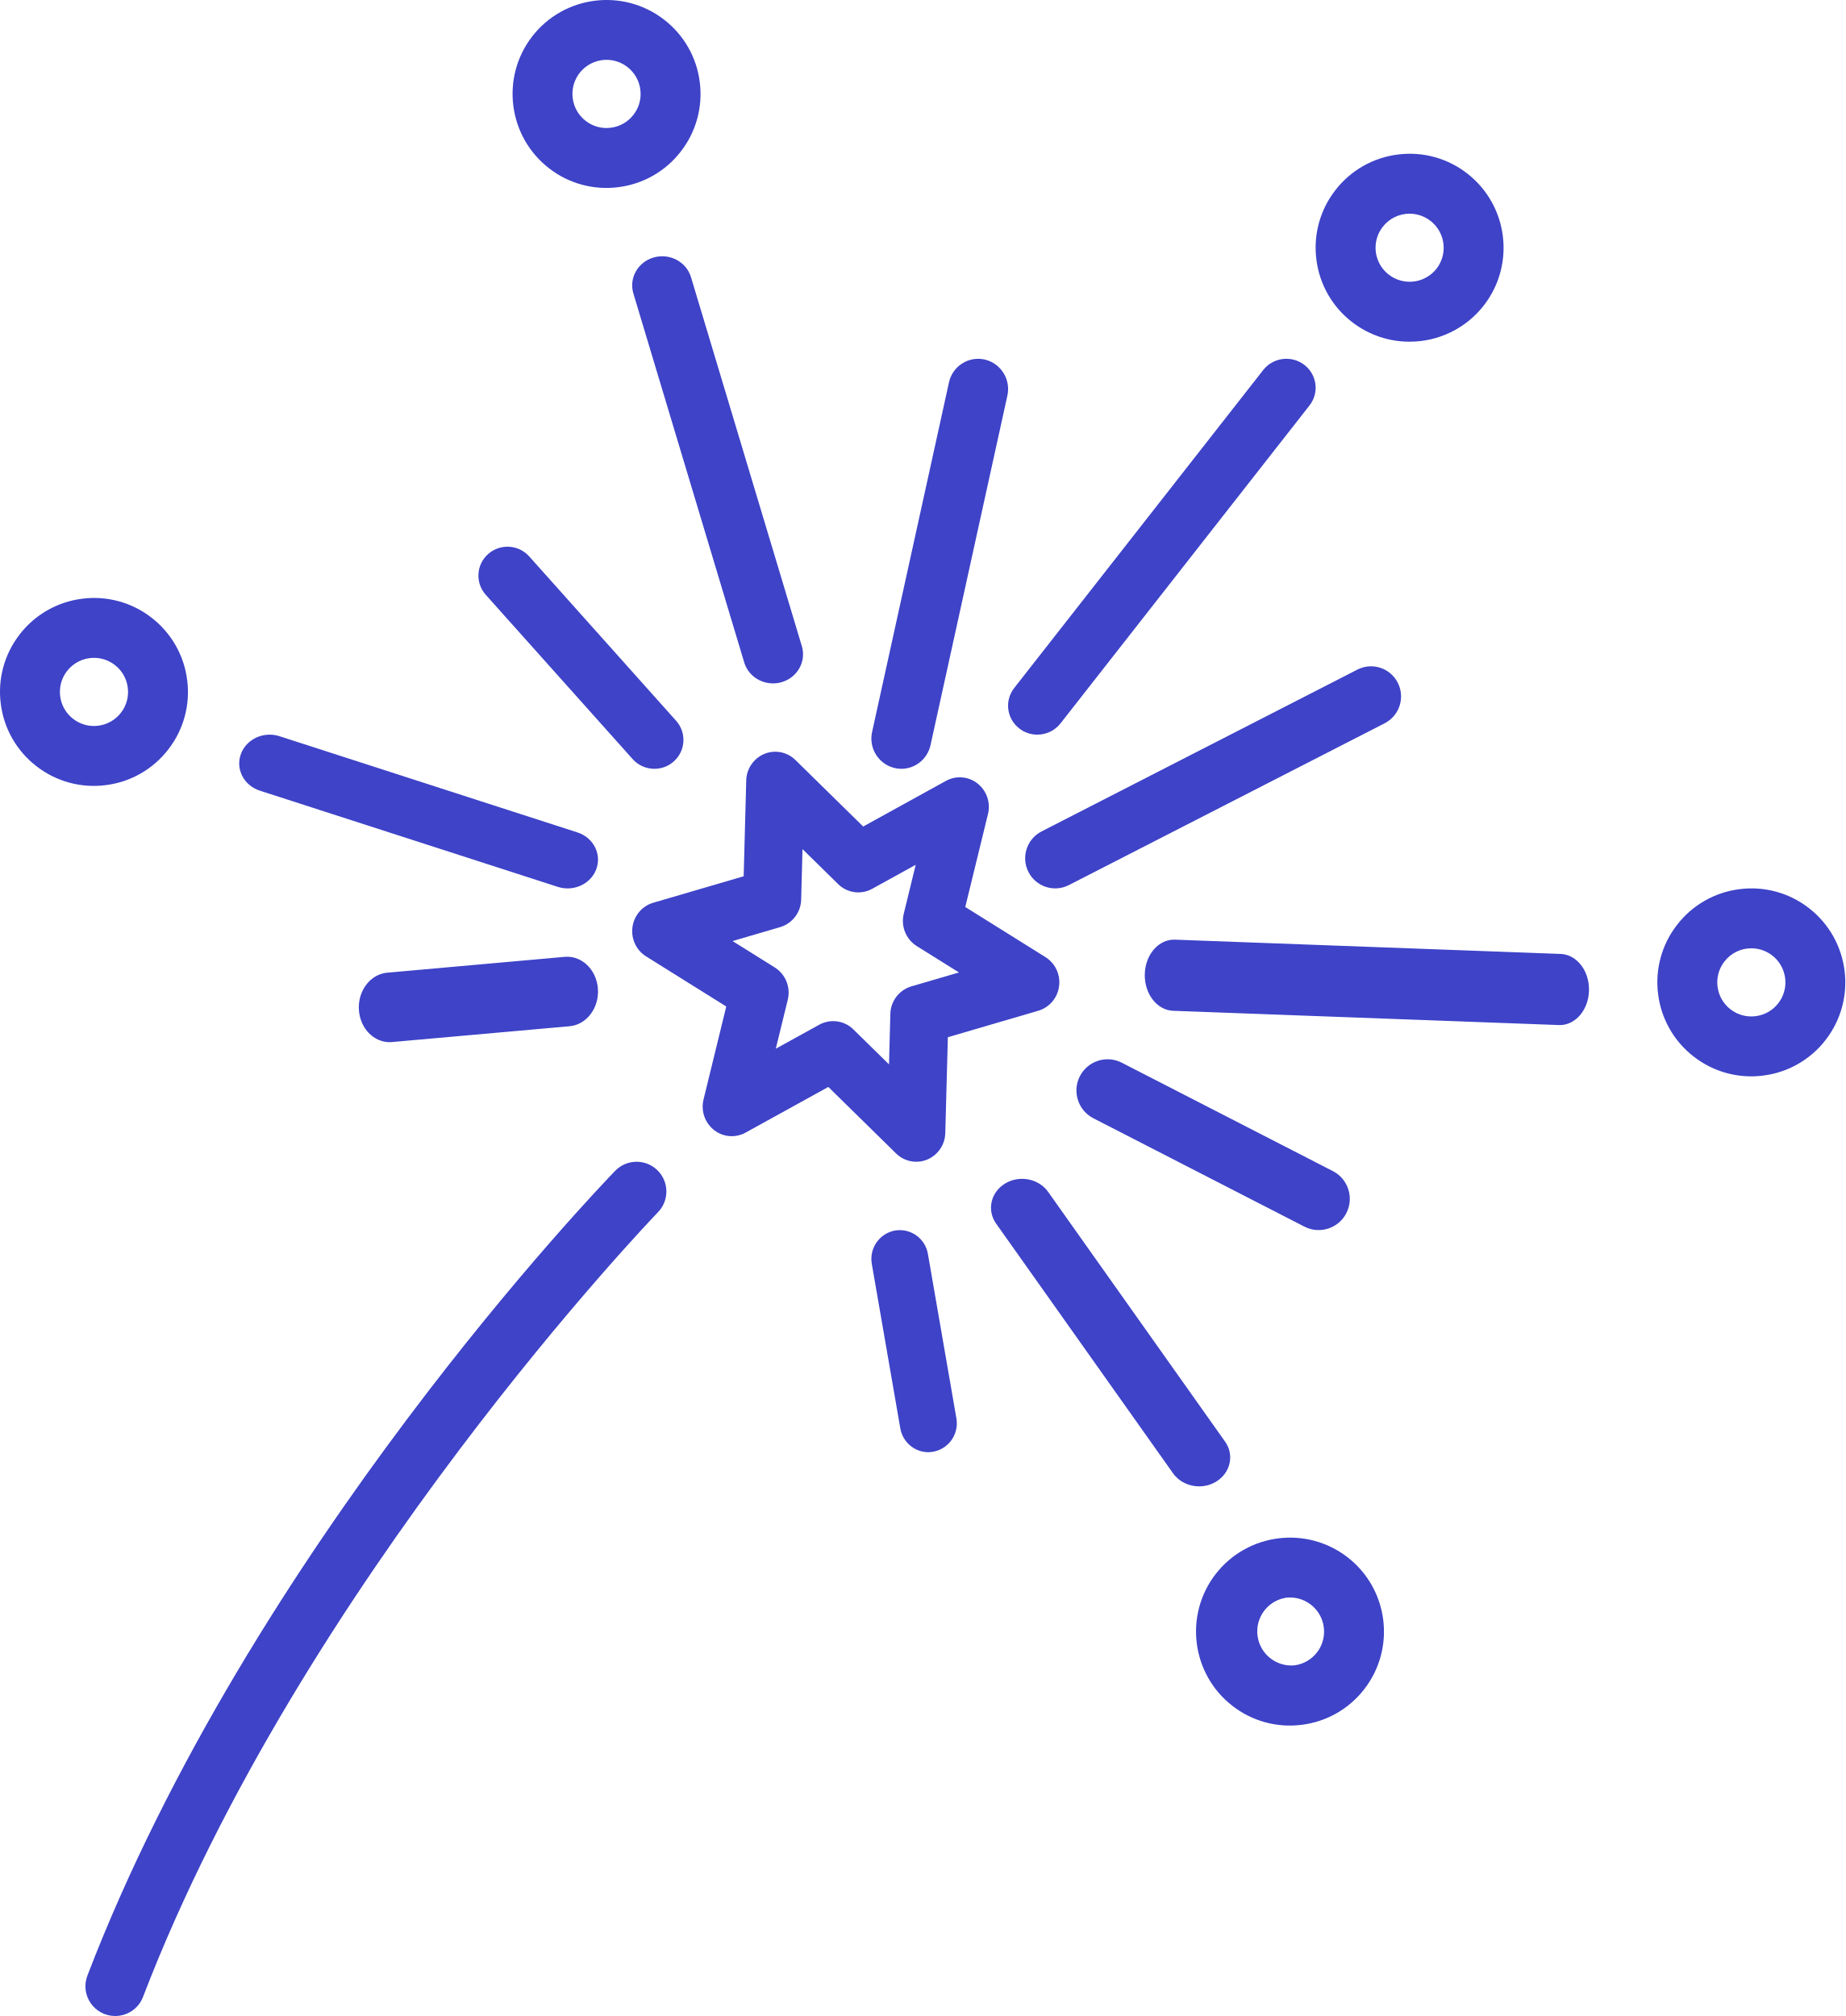
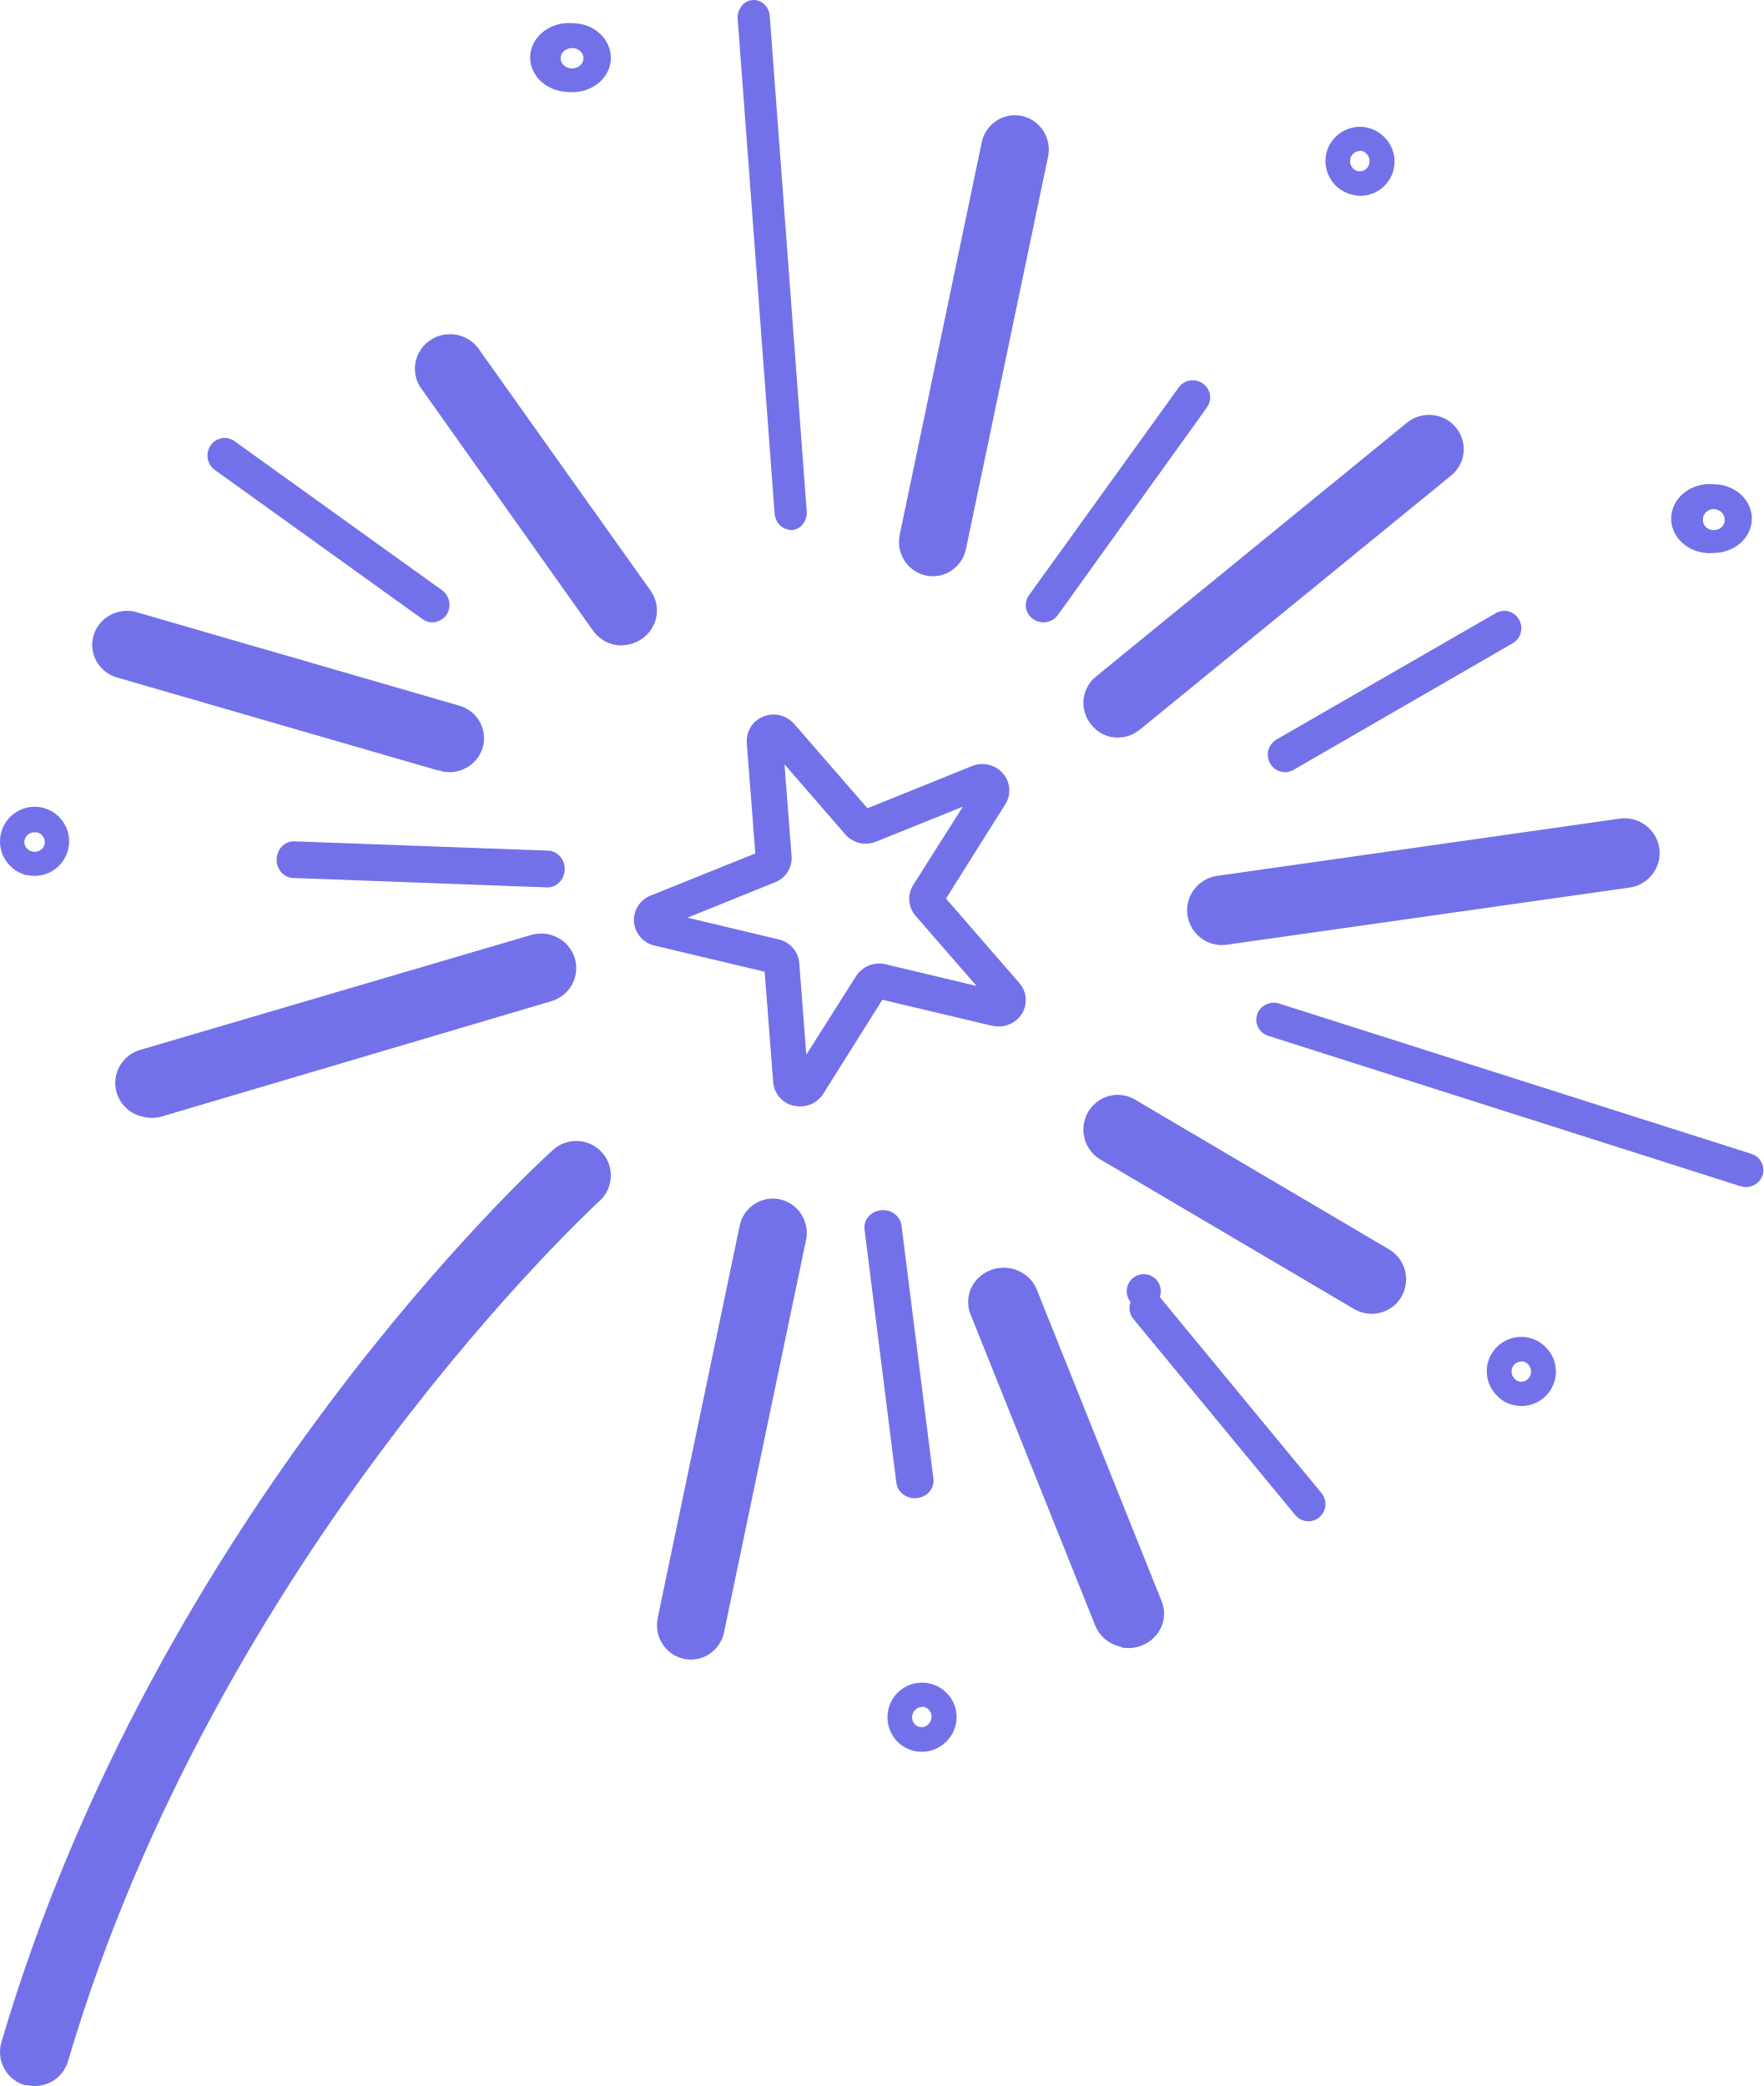
- <svg xmlns="http://www.w3.org/2000/svg" width="108" height="118" viewBox="0 0 108 118">
-   <g fill="#3E43C8" fill-rule="nonzero">
-     <path d="M61.19 56.023l-4.696-2.935 1.33-5.443a1.747 1.747 0 0 0-.61-1.785 1.675 1.675 0 0 0-1.85-.154l-4.844 2.672-3.966-3.893a1.678 1.678 0 0 0-1.824-.356 1.73 1.73 0 0 0-1.055 1.554l-.15 5.607-5.295 1.55c-.647.19-1.124.75-1.214 1.43-.091.678.22 1.348.794 1.707l4.696 2.935-1.33 5.443a1.747 1.747 0 0 0 .61 1.785c.532.42 1.257.48 1.85.154l4.844-2.673 3.966 3.894a1.683 1.683 0 0 0 1.824.356 1.73 1.73 0 0 0 1.055-1.554l.15-5.607 5.295-1.55a1.721 1.721 0 0 0 1.214-1.43 1.74 1.74 0 0 0-.794-1.707zm-7.851 1.711a1.725 1.725 0 0 0-1.23 1.616l-.078 2.95-2.087-2.048a1.683 1.683 0 0 0-1.99-.276l-2.549 1.406.7-2.864a1.744 1.744 0 0 0-.76-1.892l-2.471-1.544 2.786-.816a1.725 1.725 0 0 0 1.23-1.616l.078-2.95 2.087 2.049a1.677 1.677 0 0 0 1.99.275l2.549-1.406-.7 2.865a1.744 1.744 0 0 0 .76 1.892l2.471 1.544-2.786.815zM33.794 48.722l-17.438-5.631c-.93-.3-1.942.17-2.26 1.05-.318.88.179 1.836 1.11 2.137l17.438 5.631c.19.062.384.091.575.091.74 0 1.432-.44 1.685-1.14.318-.88-.179-1.838-1.11-2.138zM46.93 37.822l-6.487-21.595c-.271-.903-1.246-1.421-2.177-1.159-.931.263-1.467 1.208-1.196 2.11l6.487 21.595c.223.744.924 1.227 1.685 1.227.163 0 .328-.022.492-.068.931-.263 1.467-1.208 1.196-2.11zM76.336 21.355a1.726 1.726 0 0 0-2.403.302L59.359 40.269c-.58.74-.443 1.803.305 2.376.312.24.681.355 1.048.355.512 0 1.018-.226 1.355-.657l14.574-18.611c.58-.74.443-1.804-.305-2.377z" />
-     <path d="M57.63 21.043a1.75 1.75 0 0 0-2.091 1.346L51.042 42.84a1.774 1.774 0 0 0 1.329 2.117c.128.029.256.043.382.043.803 0 1.526-.562 1.708-1.389l4.497-20.451a1.774 1.774 0 0 0-1.329-2.117zM39.57 42.187l-8.598-9.62a1.708 1.708 0 0 0-2.401-.14 1.683 1.683 0 0 0-.142 2.386l8.6 9.62A1.7 1.7 0 0 0 38.3 45c.402 0 .805-.14 1.129-.427.702-.62.765-1.689.142-2.386zM34.994 57.876c-.078-1.121-.946-1.957-1.94-1.87l-10.392.927c-.993.089-1.735 1.07-1.656 2.19C21.08 60.19 21.87 61 22.802 61c.048 0 .096-.002.144-.007l10.392-.926c.993-.089 1.735-1.07 1.656-2.19zM40.955 4.805a5.464 5.464 0 0 0-2.089-3.656 5.507 5.507 0 0 0-7.717.981 5.507 5.507 0 0 0 .981 7.717 5.458 5.458 0 0 0 4.062 1.108 5.464 5.464 0 0 0 3.655-2.089 5.465 5.465 0 0 0 1.108-4.061zm-3.88 1.915c-.326.42-.797.69-1.325.757a1.982 1.982 0 0 1-1.473-.402 1.981 1.981 0 0 1-.757-1.325 1.993 1.993 0 0 1 3.2-1.828c.42.326.69.797.757 1.325a1.981 1.981 0 0 1-.402 1.473zM10.955 39.807a5.464 5.464 0 0 0-2.088-3.655 5.462 5.462 0 0 0-4.06-1.107 5.463 5.463 0 0 0-3.655 2.088 5.462 5.462 0 0 0-1.107 4.06 5.464 5.464 0 0 0 2.088 3.655 5.457 5.457 0 0 0 4.06 1.107 5.463 5.463 0 0 0 3.655-2.088 5.462 5.462 0 0 0 1.107-4.06zM7.077 41.72c-.326.42-.797.69-1.325.757a1.982 1.982 0 0 1-1.473-.402 1.979 1.979 0 0 1-.757-1.325 1.98 1.98 0 0 1 .402-1.472 1.98 1.98 0 0 1 1.58-.773c.44 0 .864.144 1.217.418.421.326.69.796.757 1.324a1.98 1.98 0 0 1-.401 1.473zM85.87 10.153a5.464 5.464 0 0 0-4.062-1.108 5.464 5.464 0 0 0-3.655 2.089 5.464 5.464 0 0 0-1.108 4.061 5.463 5.463 0 0 0 2.088 3.656c1 .774 2.185 1.149 3.362 1.149a5.495 5.495 0 0 0 4.355-2.13 5.507 5.507 0 0 0-.98-7.717zm-1.792 5.57a1.997 1.997 0 0 1-3.555-.97 1.982 1.982 0 0 1 .402-1.472 1.981 1.981 0 0 1 1.58-.773 1.997 1.997 0 0 1 1.573 3.216zM71.7 84.38L61.343 69.761c-.553-.78-1.683-.997-2.523-.484-.84.514-1.073 1.562-.52 2.343l10.357 14.617c.35.494.931.762 1.523.762.344 0 .691-.09 1-.278.84-.514 1.073-1.562.52-2.343zM91.342 55.836L68.762 55c-.946-.032-1.732.868-1.761 2.018-.029 1.15.713 2.11 1.657 2.145l22.58.835.054.001c.92 0 1.68-.891 1.707-2.019.029-1.15-.713-2.11-1.657-2.145zM81.808 39.962a1.754 1.754 0 0 0-2.364-.769l-18.485 9.472a1.767 1.767 0 0 0-.767 2.373 1.756 1.756 0 0 0 2.364.769l18.485-9.472a1.767 1.767 0 0 0 .767-2.373zM78.008 68.546l-12.353-6.344a1.822 1.822 0 0 0-2.454.792c-.46.898-.105 2 .791 2.46l12.353 6.344a1.823 1.823 0 0 0 2.454-.793c.46-.897.105-1.999-.791-2.459zM55.975 83.017l-1.667-9.62a1.669 1.669 0 0 0-1.93-1.371 1.688 1.688 0 0 0-1.353 1.957l1.667 9.619c.143.82.846 1.398 1.64 1.398a1.688 1.688 0 0 0 1.643-1.983zM105.87 53.152a5.465 5.465 0 0 0-4.062-1.107 5.465 5.465 0 0 0-3.655 2.088 5.461 5.461 0 0 0-1.108 4.06 5.461 5.461 0 0 0 2.089 3.655 5.46 5.46 0 0 0 4.061 1.107 5.466 5.466 0 0 0 3.656-2.088 5.505 5.505 0 0 0-.981-7.715zm-1.792 5.57c-.326.42-.797.689-1.325.756a1.983 1.983 0 0 1-1.473-.401 1.98 1.98 0 0 1-.757-1.325 1.98 1.98 0 0 1 .401-1.472 1.981 1.981 0 0 1 1.581-.774 1.995 1.995 0 0 1 1.573 3.215zM78.87 91.15a5.51 5.51 0 0 0-7.72.98 5.506 5.506 0 0 0 .98 7.717 5.46 5.46 0 0 0 4.064 1.108 5.466 5.466 0 0 0 3.656-2.089 5.506 5.506 0 0 0-.98-7.716zm-1.793 5.57c-.326.42-.797.69-1.325.757a1.996 1.996 0 0 1-.503-3.957 1.996 1.996 0 0 1 1.829 3.2zM38.47 68.49a1.744 1.744 0 0 0-2.465.04c-.866.893-21.325 22.173-30.89 47.106A1.74 1.74 0 0 0 6.744 118c.7 0 1.362-.425 1.627-1.118 9.304-24.254 29.932-45.716 30.14-45.93a1.74 1.74 0 0 0-.04-2.462z" />
+ <svg xmlns="http://www.w3.org/2000/svg" width="153" height="181" viewBox="0 0 153 181">
+   <g fill="#7371E9" fill-rule="nonzero">
+     <path d="M2.38 180.93h-.223a3.004 3.004 0 0 1-2.035-3.725c13.506-45.939 46.457-76.177 47.856-77.426a3.006 3.006 0 0 1 4.241.201 2.992 2.992 0 0 1-.201 4.232c-.33.307-33.12 30.419-46.129 74.686a3.001 3.001 0 0 1-3.51 2.031zM68.937 95.947h-.064a2.29 2.29 0 0 1-1.787-2.044l-.743-9.589-9.547-2.265a2.302 2.302 0 0 1-1.789-2.047 2.283 2.283 0 0 1 1.445-2.294l9.084-3.656-.743-9.588a2.283 2.283 0 0 1 1.441-2.292 2.37 2.37 0 0 1 2.671.638l6.361 7.322 9.074-3.666a2.38 2.38 0 0 1 2.68.642c.658.753.741 1.837.204 2.677L82.08 77.97l6.361 7.323c.651.746.743 1.816.23 2.658a2.356 2.356 0 0 1-2.5 1.062h-.065l-9.547-2.266-5.145 8.187a2.357 2.357 0 0 1-2.476 1.012zM59.65 79.626l7.91 1.886a2.302 2.302 0 0 1 1.787 2.044l.614 7.955 4.305-6.796a2.39 2.39 0 0 1 2.54-1.054l7.922 1.886-5.285-6.08a2.248 2.248 0 0 1-.204-2.686l4.305-6.786-7.534 3.035a2.358 2.358 0 0 1-2.67-.632l-5.274-6.08.614 7.955c.086.99-.5 1.919-1.442 2.287l-7.588 3.066zM80.326 49.934a2.935 2.935 0 0 1-1.853-1.292 3.015 3.015 0 0 1-.408-2.244l7.083-33.896a2.977 2.977 0 0 1 1.954-2.341 2.914 2.914 0 0 1 2.957.638c.794.748 1.12 1.88.845 2.944L83.811 47.64a2.979 2.979 0 0 1-1.274 1.88 2.9 2.9 0 0 1-2.211.414zM96.386 63.942a2.949 2.949 0 0 1-1.69-1.049 2.94 2.94 0 0 1 .405-4.194l26.97-22.018a3.044 3.044 0 0 1 2.97-.494 2.982 2.982 0 0 1 1.917 2.291 2.95 2.95 0 0 1-1.052 2.785L98.936 63.28a3.026 3.026 0 0 1-2.55.66zM105.389 81.938a3.028 3.028 0 0 1-2.387-3.054A3.033 3.033 0 0 1 105.593 76l35.029-4.981c1.635-.175 3.115.966 3.347 2.579.232 1.613-.868 3.117-2.487 3.402l-35.019 4.97c-.357.05-.72.04-1.074-.031zM90.218 53.964a1.343 1.343 0 0 1-.565-.242 1.457 1.457 0 0 1-.352-2.104l12.96-17.988c.31-.434.832-.672 1.368-.624a1.507 1.507 0 0 1 1.232.857 1.47 1.47 0 0 1-.137 1.481l-12.96 18.052a1.525 1.525 0 0 1-1.546.568zM111.16 66.962a1.497 1.497 0 0 1-1.143-1.247 1.522 1.522 0 0 1 .728-1.54l19.05-10.982a1.46 1.46 0 0 1 2.009.575c.197.347.248.76.142 1.148-.106.386-.36.713-.704.905l-19.051 11.003c-.317.17-.682.219-1.03.138zM59.335 143.934c-1.589-.342-2.605-1.923-2.272-3.536l7.085-33.896a2.977 2.977 0 0 1 1.953-2.341 2.915 2.915 0 0 1 2.958.638c.794.748 1.12 1.88.845 2.944L62.82 141.64a2.979 2.979 0 0 1-1.274 1.88 2.9 2.9 0 0 1-2.211.414zM97.272 142.895c-1.024-.212-1.868-.907-2.245-1.848l-10.782-26.914a2.884 2.884 0 0 1 .426-3.012 3.147 3.147 0 0 1 2.953-1.075c1.114.19 2.03.953 2.388 1.987l10.781 26.914a2.897 2.897 0 0 1-.53 3.002 3.164 3.164 0 0 1-2.99.988v-.042zM118.392 113.935a3.132 3.132 0 0 1-.883-.34l-21.906-12.914A3.015 3.015 0 0 1 94 98.045a3.016 3.016 0 0 1 1.545-2.672 2.958 2.958 0 0 1 3.062.113l21.906 12.914a3.015 3.015 0 0 1 1.29 3.673 2.967 2.967 0 0 1-3.39 1.862h-.021zM79.04 129.97c-.677-.143-1.184-.662-1.268-1.298L75.01 106.66c-.065-.529.18-1.05.644-1.367a1.726 1.726 0 0 1 1.604-.168c.528.212.894.669.96 1.198l2.773 22.013c.054.478-.141.952-.527 1.274a1.728 1.728 0 0 1-1.425.36zM113.207 131.964a1.409 1.409 0 0 1-.825-.505L98.34 114.447a1.503 1.503 0 0 1-.247-1.474 1.479 1.479 0 1 1 2.535-.43l14.032 17.012a1.501 1.501 0 0 1-.199 2.104 1.445 1.445 0 0 1-1.254.305zM12.429 96.904a3.01 3.01 0 0 1-2.427-2.816 3.001 3.001 0 0 1 2.19-2.998l33.893-9.964c1.611-.474 3.307.43 3.787 2.017.48 1.588-.435 3.26-2.046 3.733L13.944 96.904a3.028 3.028 0 0 1-1.515 0zM38.252 66.857h-.223l-28.007-8.11c-1.52-.52-2.354-2.117-1.897-3.629.456-1.512 2.044-2.407 3.607-2.033l27.997 8.109c1.61.4 2.586 2.003 2.178 3.581-.408 1.578-2.044 2.534-3.655 2.134v-.052zM53.316 55.946a3.069 3.069 0 0 1-1.855-1.213L36.637 33.83a2.958 2.958 0 0 1-.371-3.059 3.043 3.043 0 0 1 2.565-1.765 3.059 3.059 0 0 1 2.79 1.395l14.835 20.86a2.967 2.967 0 0 1-.76 4.167 3.126 3.126 0 0 1-2.38.517zM25.14 76.145c-.735-.19-1.22-.94-1.129-1.742.091-.803.73-1.406 1.486-1.403l22.058.809c.824.028 1.47.765 1.444 1.646-.026.88-.715 1.572-1.539 1.544l-22.057-.82a.986.986 0 0 1-.263-.034zM37.201 53.967a1.57 1.57 0 0 1-.546-.247L18.566 40.725a1.552 1.552 0 0 1-.295-2.075 1.471 1.471 0 0 1 2.008-.42l18.089 12.994c.578.418.79 1.194.508 1.858a1.485 1.485 0 0 1-1.675.885zM68.313 45.936c-.605-.144-1.052-.702-1.102-1.375L64.003 1.615c-.046-.827.524-1.543 1.281-1.61.758-.067 1.425.538 1.503 1.363l3.208 43c.03.402-.088.8-.328 1.106-.24.307-.582.496-.95.526a1.68 1.68 0 0 1-.404-.064zM151.172 102.927h-.16l-40.844-13.009a1.5 1.5 0 0 1-1.126-1.095 1.456 1.456 0 0 1 .495-1.472 1.552 1.552 0 0 1 1.572-.235l40.844 12.999c.766.244 1.203 1.028.995 1.786-.207.759-.987 1.227-1.776 1.068v-.042zM49.01 7.96c-1.194-.111-2.23-.78-2.72-1.756-.488-.975-.354-2.108.352-2.972.706-.864 1.876-1.327 3.07-1.216.887.003 1.733.329 2.34.902.613.567.953 1.324.948 2.11C53 6.669 51.503 8 49.657 8a4.605 4.605 0 0 1-.647-.04zm.87-3.784h-.19c-.404-.02-.782.18-.954.506a.808.808 0 0 0 .174.976c.276.263.705.35 1.082.22.378-.13.63-.45.634-.81.014-.411-.297-.774-.746-.872v-.02zM2.361 75.957a2.993 2.993 0 0 1-1.568-.924 2.915 2.915 0 0 1-.79-2.15 3.007 3.007 0 0 1 3.132-2.88 3.01 3.01 0 0 1 2.862 3.15 3.02 3.02 0 0 1-1.185 2.237 2.982 2.982 0 0 1-2.46.537l.01.03zm.83-3.738h-.15a.87.87 0 0 0-.93.804.807.807 0 0 0 .23.603.897.897 0 0 0 .62.281c.23.02.457-.055.631-.206a.866.866 0 0 0 .297-.598.883.883 0 0 0-.699-.884zM79.361 151.938a2.96 2.96 0 0 1-1.567-.887 3.03 3.03 0 0 1 .14-4.233 3.028 3.028 0 0 1 2.14-.817 3.012 3.012 0 0 1 2.734 1.938 2.971 2.971 0 0 1-.774 3.242 2.927 2.927 0 0 1-2.15.817c-.176 0-.351-.02-.523-.06zm.653-3.815a.807.807 0 0 0-.602.229.843.843 0 0 0-.272.627.862.862 0 0 0 .231.638.817.817 0 0 0 1.176 0 .933.933 0 0 0 .281-.628.852.852 0 0 0-.217-.62.867.867 0 0 0-.597-.286v.04zM131.38 121.93a2.836 2.836 0 0 1-1.471-.806 2.973 2.973 0 0 1-.694-3.248A3.002 3.002 0 0 1 131.97 116a2.9 2.9 0 0 1 2.121.876 2.973 2.973 0 0 1 .692 3.252A3.002 3.002 0 0 1 132.02 122a2.747 2.747 0 0 1-.64-.07zm.78-3.8h-.17a.868.868 0 0 0-.84.885c.004.236.1.46.27.627.148.161.36.252.58.249a.863.863 0 0 0 .606-.269.853.853 0 0 0 .235-.617.893.893 0 0 0-.68-.875zM117.373 16.9a3.025 3.025 0 0 1-1.488-.805 3.029 3.029 0 0 1-.885-2.11c0-1.63 1.32-2.958 2.966-2.985a2.961 2.961 0 0 1 2.121.876 2.963 2.963 0 0 1 .697 3.248A3.016 3.016 0 0 1 118.016 17a3.44 3.44 0 0 1-.643-.1zm.784-3.8a.528.528 0 0 0-.171 0 .869.869 0 0 0-.61.268.85.85 0 0 0-.235.617.871.871 0 0 0 .262.637c.156.158.37.248.593.249a.87.87 0 0 0 .834-.896.851.851 0 0 0-.261-.627.775.775 0 0 0-.412-.248zM148.025 47.984c-1.84-.16-3.187-1.625-3.01-3.274.179-1.648 1.814-2.855 3.654-2.696 1.84 0 3.331 1.336 3.331 2.985 0 1.648-1.491 2.985-3.331 2.985-.214.021-.43.021-.644 0zm.666-3.82c-.53.02-.945.419-.933.895-.039.322.131.636.437.808.307.172.696.172 1.003 0 .306-.172.476-.486.437-.808.006-.476-.413-.87-.944-.886v-.01z" />
  </g>
</svg>
